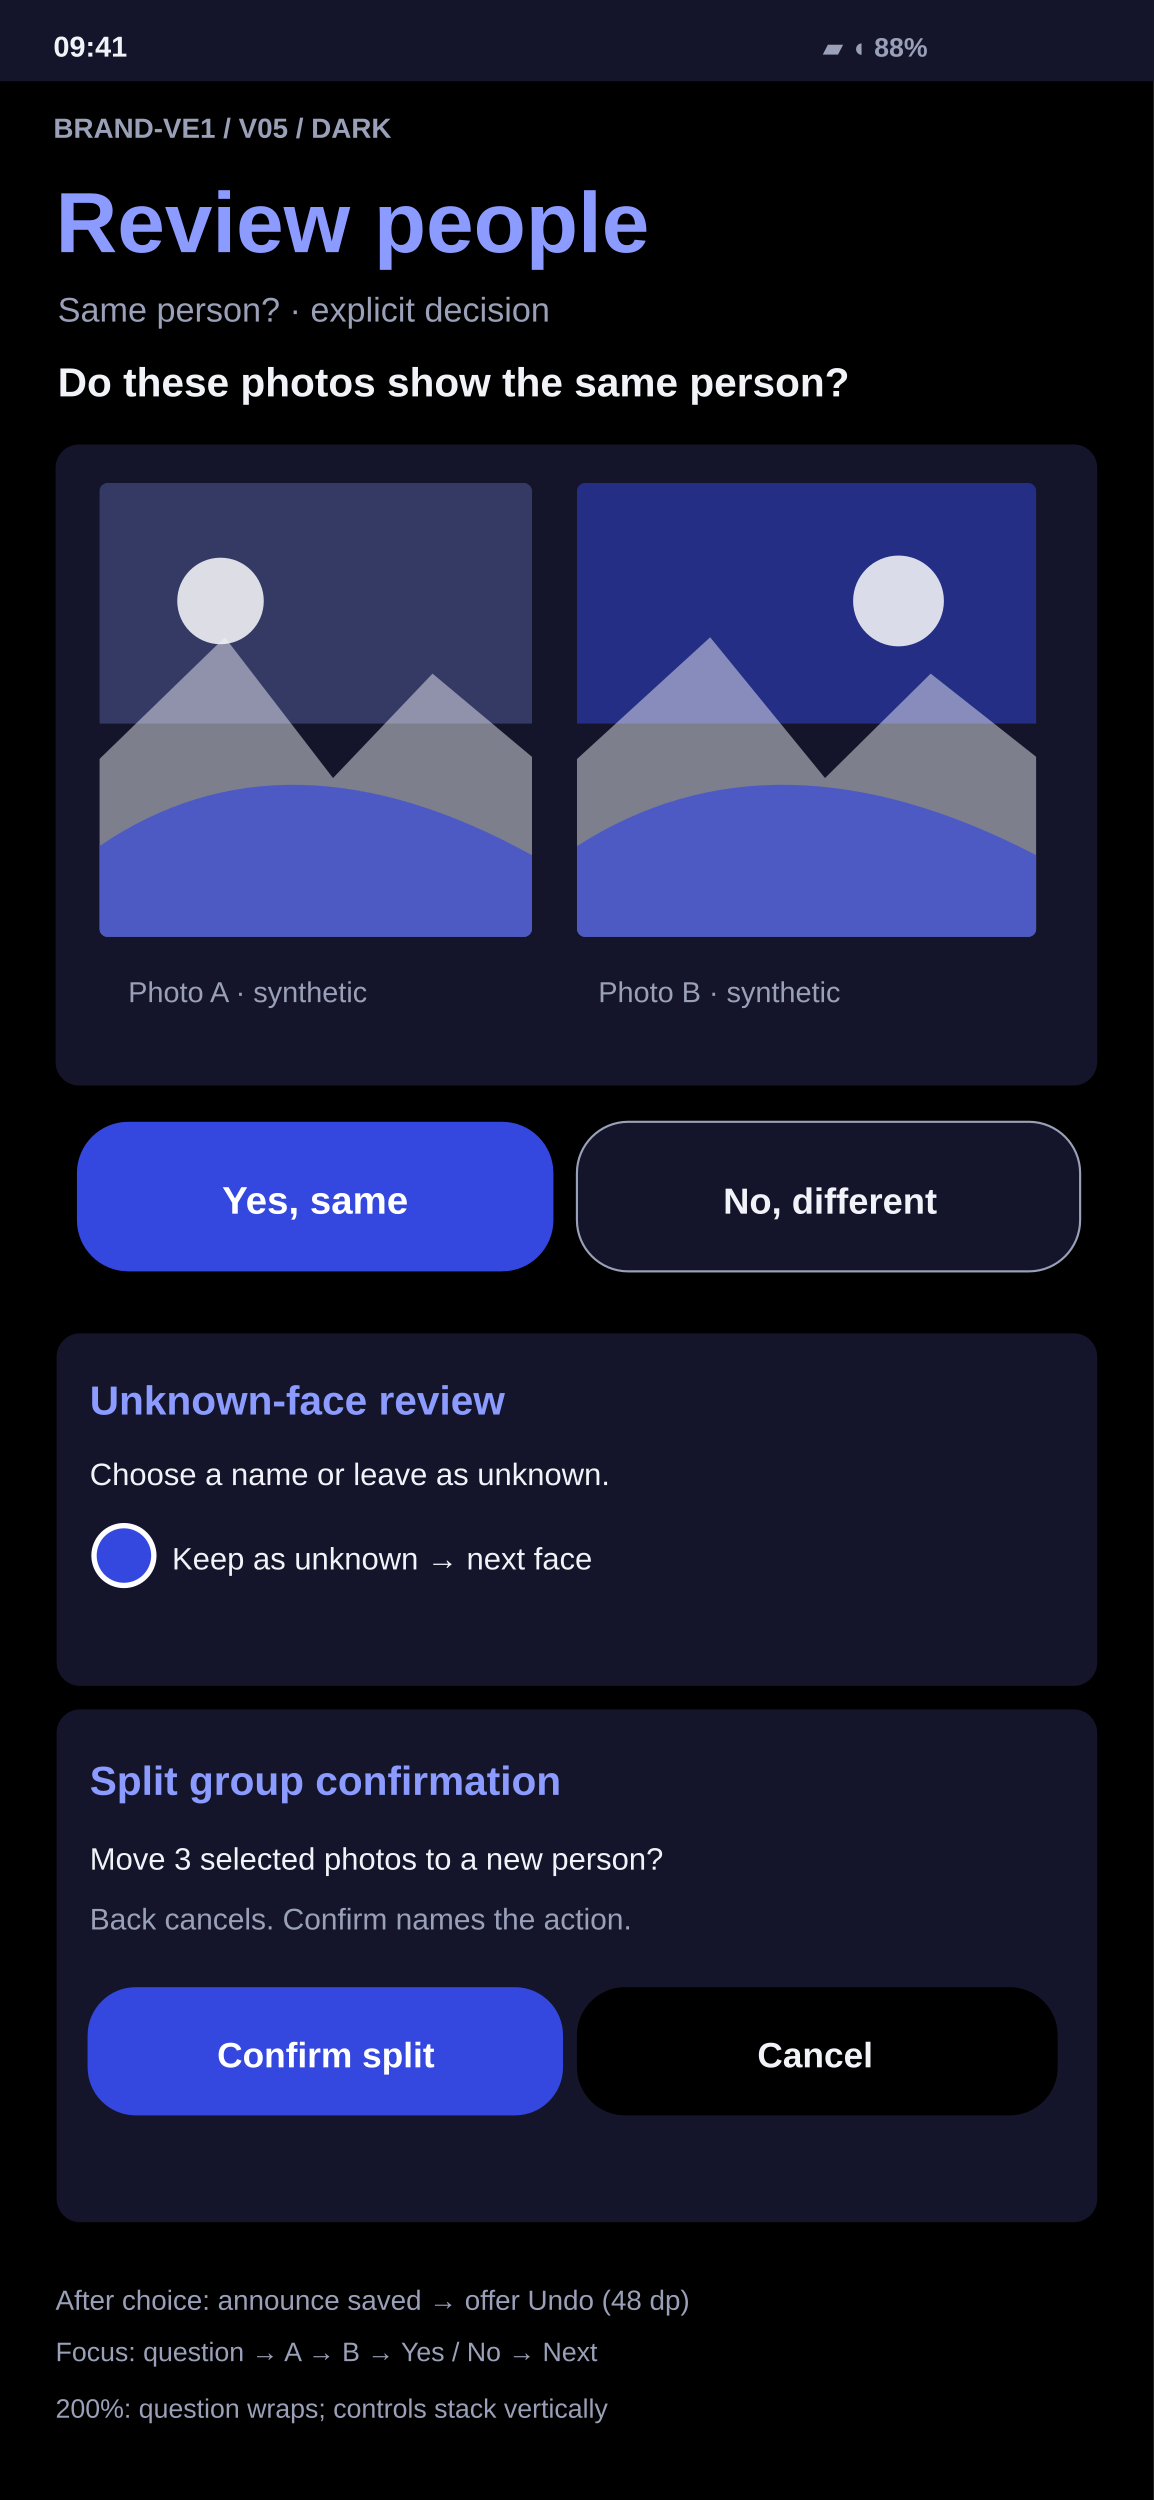
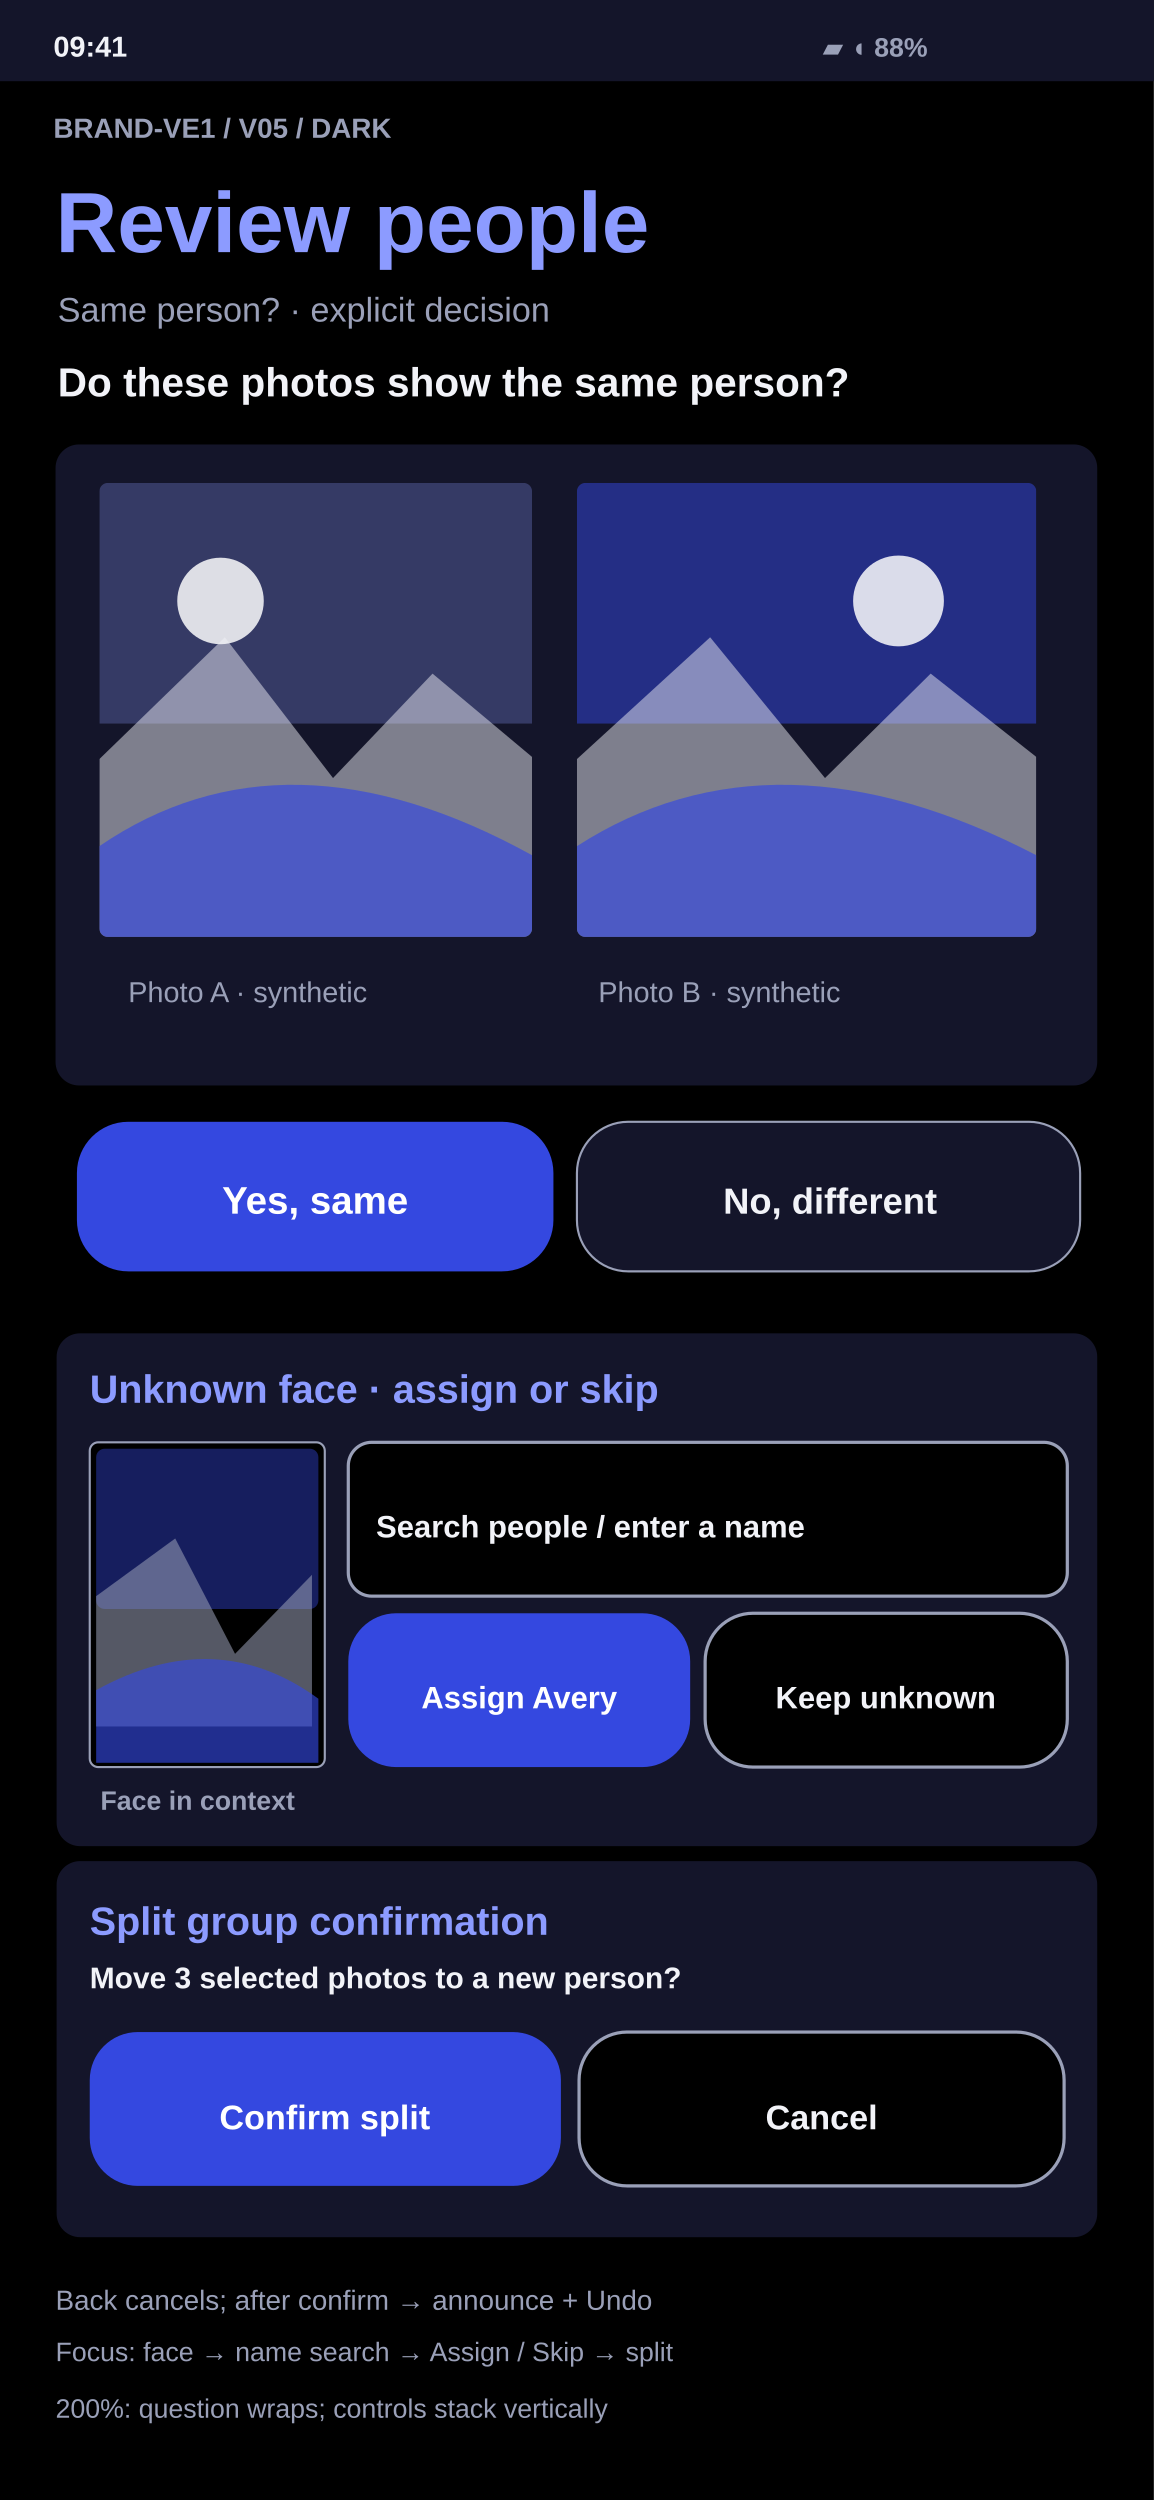
<svg xmlns="http://www.w3.org/2000/svg" width="1080" height="2340" viewBox="0 0 1080 2340" role="img" aria-labelledby="title desc">
  <rect x="0" y="0" width="1080" height="2340" rx="0" fill="#000000" />
  <rect x="0" y="0" width="1080" height="76" rx="0" fill="#14152A" />
  <text x="50" y="53" font-family="Funnel Sans,Arial,sans-serif" font-size="27" font-weight="600" fill="#F2F3F8">09:41</text>
  <text x="770" y="53" font-family="Funnel Sans,Arial,sans-serif" font-size="25" font-weight="600" fill="#9AA0B8">▰  ◖  88%</text>
  <text x="50" y="129" font-family="Funnel Sans,Arial,sans-serif" font-size="26" font-weight="600" fill="#9AA0B8">BRAND-VE1 / V05 / DARK</text>
  <text x="52" y="236" font-family="Funnel Display,Arial,sans-serif" font-size="80" font-weight="700" fill="#8C9BFF">Review people</text>
  <text x="54" y="301" font-family="Funnel Sans,Arial,sans-serif" font-size="32" font-weight="400" fill="#9AA0B8">Same person? · explicit decision</text>
  <text x="54" y="371" font-family="Funnel Sans,Arial,sans-serif" font-size="38" font-weight="600" fill="#F2F3F8">Do these photos show the same person?</text>
  <rect x="52" y="416" width="975" height="600" rx="22" fill="#14152A" />
  <rect x="93" y="452" width="405" height="425" rx="8" fill="#14152A" />
  <clipPath id="pic700">
    <rect x="93" y="452" width="405" height="425" rx="8" />
  </clipPath>
  <g clip-path="url(#pic700)">
    <rect x="93" y="452" width="405" height="225.25" rx="0" fill="#8C9BFF" opacity=".28" />
    <circle cx="206.4" cy="562.5" r="40.5" fill="#FFFFFF" opacity=".83" />
    <path d="M93 877 L93 710.5 L210.45 596.5 L311.7 728.25 L404.85 630.5 L498 708.5 L498 877 Z" fill="#F2F3F8" opacity=".48" />
    <path d="M93 877 L93 792 Q267.15 673 498 800.5 L498 877 Z" fill="#3448E0" opacity=".66" />
  </g>
  <rect x="540" y="452" width="430" height="425" rx="8" fill="#14152A" />
  <clipPath id="pic701">
    <rect x="540" y="452" width="430" height="425" rx="8" />
  </clipPath>
  <g clip-path="url(#pic701)">
    <rect x="540" y="452" width="430" height="225.25" rx="0" fill="#3448E0" opacity=".50" />
    <circle cx="841" cy="562.5" r="42.5" fill="#FFFFFF" opacity=".83" />
    <path d="M540 877 L540 710.5 L664.7 596.5 L772.2 728.25 L871.1 630.5 L970 708.5 L970 877 Z" fill="#F2F3F8" opacity=".48" />
    <path d="M540 877 L540 792 Q724.9 673 970 800.5 L970 877 Z" fill="#3448E0" opacity=".66" />
  </g>
  <text x="120" y="938" font-family="Funnel Sans,Arial,sans-serif" font-size="27" font-weight="400" fill="#9AA0B8">Photo A · synthetic</text>
  <text x="560" y="938" font-family="Funnel Sans,Arial,sans-serif" font-size="27" font-weight="400" fill="#9AA0B8">Photo B · synthetic</text>
  <rect x="72" y="1050" width="446" height="140" rx="48" fill="#3448E0" />
  <text x="295" y="1136" font-family="Funnel Sans,Arial,sans-serif" font-size="36" font-weight="650" fill="#FFFFFF" text-anchor="middle">Yes, same</text>
  <rect x="540" y="1050" width="471" height="140" rx="48" fill="#14152A" stroke="#9AA0B8" stroke-width="2" />
  <text x="777" y="1136" font-family="Funnel Sans,Arial,sans-serif" font-size="34" font-weight="650" fill="#F2F3F8" text-anchor="middle">No, different</text>
-   <rect x="53" y="1248" width="974" height="330" rx="22" fill="#14152A" />
-   <text x="84" y="1324" font-family="Funnel Sans,Arial,sans-serif" font-size="38" font-weight="650" fill="#8C9BFF">Unknown-face review</text>
-   <text x="84" y="1390" font-family="Funnel Sans,Arial,sans-serif" font-size="29" font-weight="400" fill="#F2F3F8">Choose a name or leave as unknown.</text>
-   <circle cx="116" cy="1456" r="28" fill="#3448E0" stroke="#FFFFFF" stroke-width="5" />
-   <text x="161" y="1469" font-family="Funnel Sans,Arial,sans-serif" font-size="29" font-weight="400" fill="#F2F3F8">Keep as unknown  →  next face</text>
-   <rect x="53" y="1600" width="974" height="480" rx="22" fill="#14152A" />
-   <text x="84" y="1680" font-family="Funnel Sans,Arial,sans-serif" font-size="38" font-weight="650" fill="#8C9BFF">Split group confirmation</text>
-   <text x="84" y="1750" font-family="Funnel Sans,Arial,sans-serif" font-size="29" font-weight="400" fill="#F2F3F8">Move 3 selected photos to a new person?</text>
-   <text x="84" y="1806" font-family="Funnel Sans,Arial,sans-serif" font-size="28" font-weight="400" fill="#9AA0B8">Back cancels. Confirm names the action.</text>
-   <rect x="82" y="1860" width="445" height="120" rx="45" fill="#3448E0" />
-   <text x="305" y="1935" font-family="Funnel Sans,Arial,sans-serif" font-size="33" font-weight="650" fill="#FFFFFF" text-anchor="middle">Confirm split</text>
-   <rect x="540" y="1860" width="450" height="120" rx="45" fill="#000000" />
-   <text x="763" y="1935" font-family="Funnel Sans,Arial,sans-serif" font-size="33" font-weight="650" fill="#F2F3F8" text-anchor="middle">Cancel</text>
-   <text x="52" y="2162" font-family="Funnel Sans,Arial,sans-serif" font-size="26" font-weight="400" fill="#9AA0B8">After choice: announce saved → offer Undo  (48 dp)</text>
-   <text x="52" y="2210" font-family="Funnel Sans,Arial,sans-serif" font-size="25" font-weight="400" fill="#9AA0B8">Focus: question → A → B → Yes / No → Next</text>
+   <rect x="53" y="1248" width="974" height="480" rx="22" fill="#14152A" />
+   <text x="84" y="1313" font-family="Funnel Sans,Arial,sans-serif" font-size="37" font-weight="600" fill="#8C9BFF">Unknown face · assign or skip</text>
+   <rect x="84" y="1350" width="220" height="304" rx="8" fill="#000000" stroke="#9AA0B8" stroke-width="2" />
+   <rect x="90" y="1356" width="208" height="150" rx="8" fill="#3448E0" opacity=".42" />
+   <path d="M90 1616 L90 1494 L164 1440 L220 1548 L292 1474 L292 1616 Z" fill="#9AA0B8" opacity=".55" />
+   <path d="M90 1650 L90 1582 Q202 1520 298 1590 L298 1650 Z" fill="#3448E0" opacity=".64" />
+   <text x="94" y="1694" font-family="Funnel Sans,Arial,sans-serif" font-size="25" font-weight="600" fill="#9AA0B8">Face in context</text>
+   <rect x="326" y="1350" width="673" height="144" rx="22" fill="#000000" stroke="#9AA0B8" stroke-width="3" />
+   <text x="352" y="1439" font-family="Funnel Sans,Arial,sans-serif" font-size="29" font-weight="600" fill="#F2F3F8">Search people / enter a name</text>
+   <rect x="326" y="1510" width="320" height="144" rx="45" fill="#3448E0" />
+   <text x="486" y="1599" font-family="Funnel Sans,Arial,sans-serif" font-size="29" font-weight="600" fill="#FFFFFF" text-anchor="middle">Assign Avery</text>
+   <rect x="660" y="1510" width="339" height="144" rx="45" fill="#000000" stroke="#9AA0B8" stroke-width="3" />
+   <text x="829" y="1599" font-family="Funnel Sans,Arial,sans-serif" font-size="29" font-weight="600" fill="#F2F3F8" text-anchor="middle">Keep unknown</text>
+   <rect x="53" y="1742" width="974" height="352" rx="22" fill="#14152A" />
+   <text x="84" y="1811" font-family="Funnel Sans,Arial,sans-serif" font-size="37" font-weight="600" fill="#8C9BFF">Split group confirmation</text>
+   <text x="84" y="1861" font-family="Funnel Sans,Arial,sans-serif" font-size="28" font-weight="600" fill="#F2F3F8">Move 3 selected photos to a new person?</text>
+   <rect x="84" y="1902" width="441" height="144" rx="45" fill="#3448E0" />
+   <text x="304" y="1993" font-family="Funnel Sans,Arial,sans-serif" font-size="32" font-weight="600" fill="#FFFFFF" text-anchor="middle">Confirm split</text>
+   <rect x="542" y="1902" width="454" height="144" rx="45" fill="#000000" stroke="#9AA0B8" stroke-width="3" />
+   <text x="769" y="1993" font-family="Funnel Sans,Arial,sans-serif" font-size="32" font-weight="600" fill="#F2F3F8" text-anchor="middle">Cancel</text>
+   <text x="52" y="2162" font-family="Funnel Sans,Arial,sans-serif" font-size="26" font-weight="400" fill="#9AA0B8">Back cancels; after confirm → announce + Undo</text>
+   <text x="52" y="2210" font-family="Funnel Sans,Arial,sans-serif" font-size="25" font-weight="400" fill="#9AA0B8">Focus: face → name search → Assign / Skip → split</text>
  <text x="52" y="2263" font-family="Funnel Sans,Arial,sans-serif" font-size="25" font-weight="400" fill="#9AA0B8">200%: question wraps; controls stack vertically</text>
</svg>
